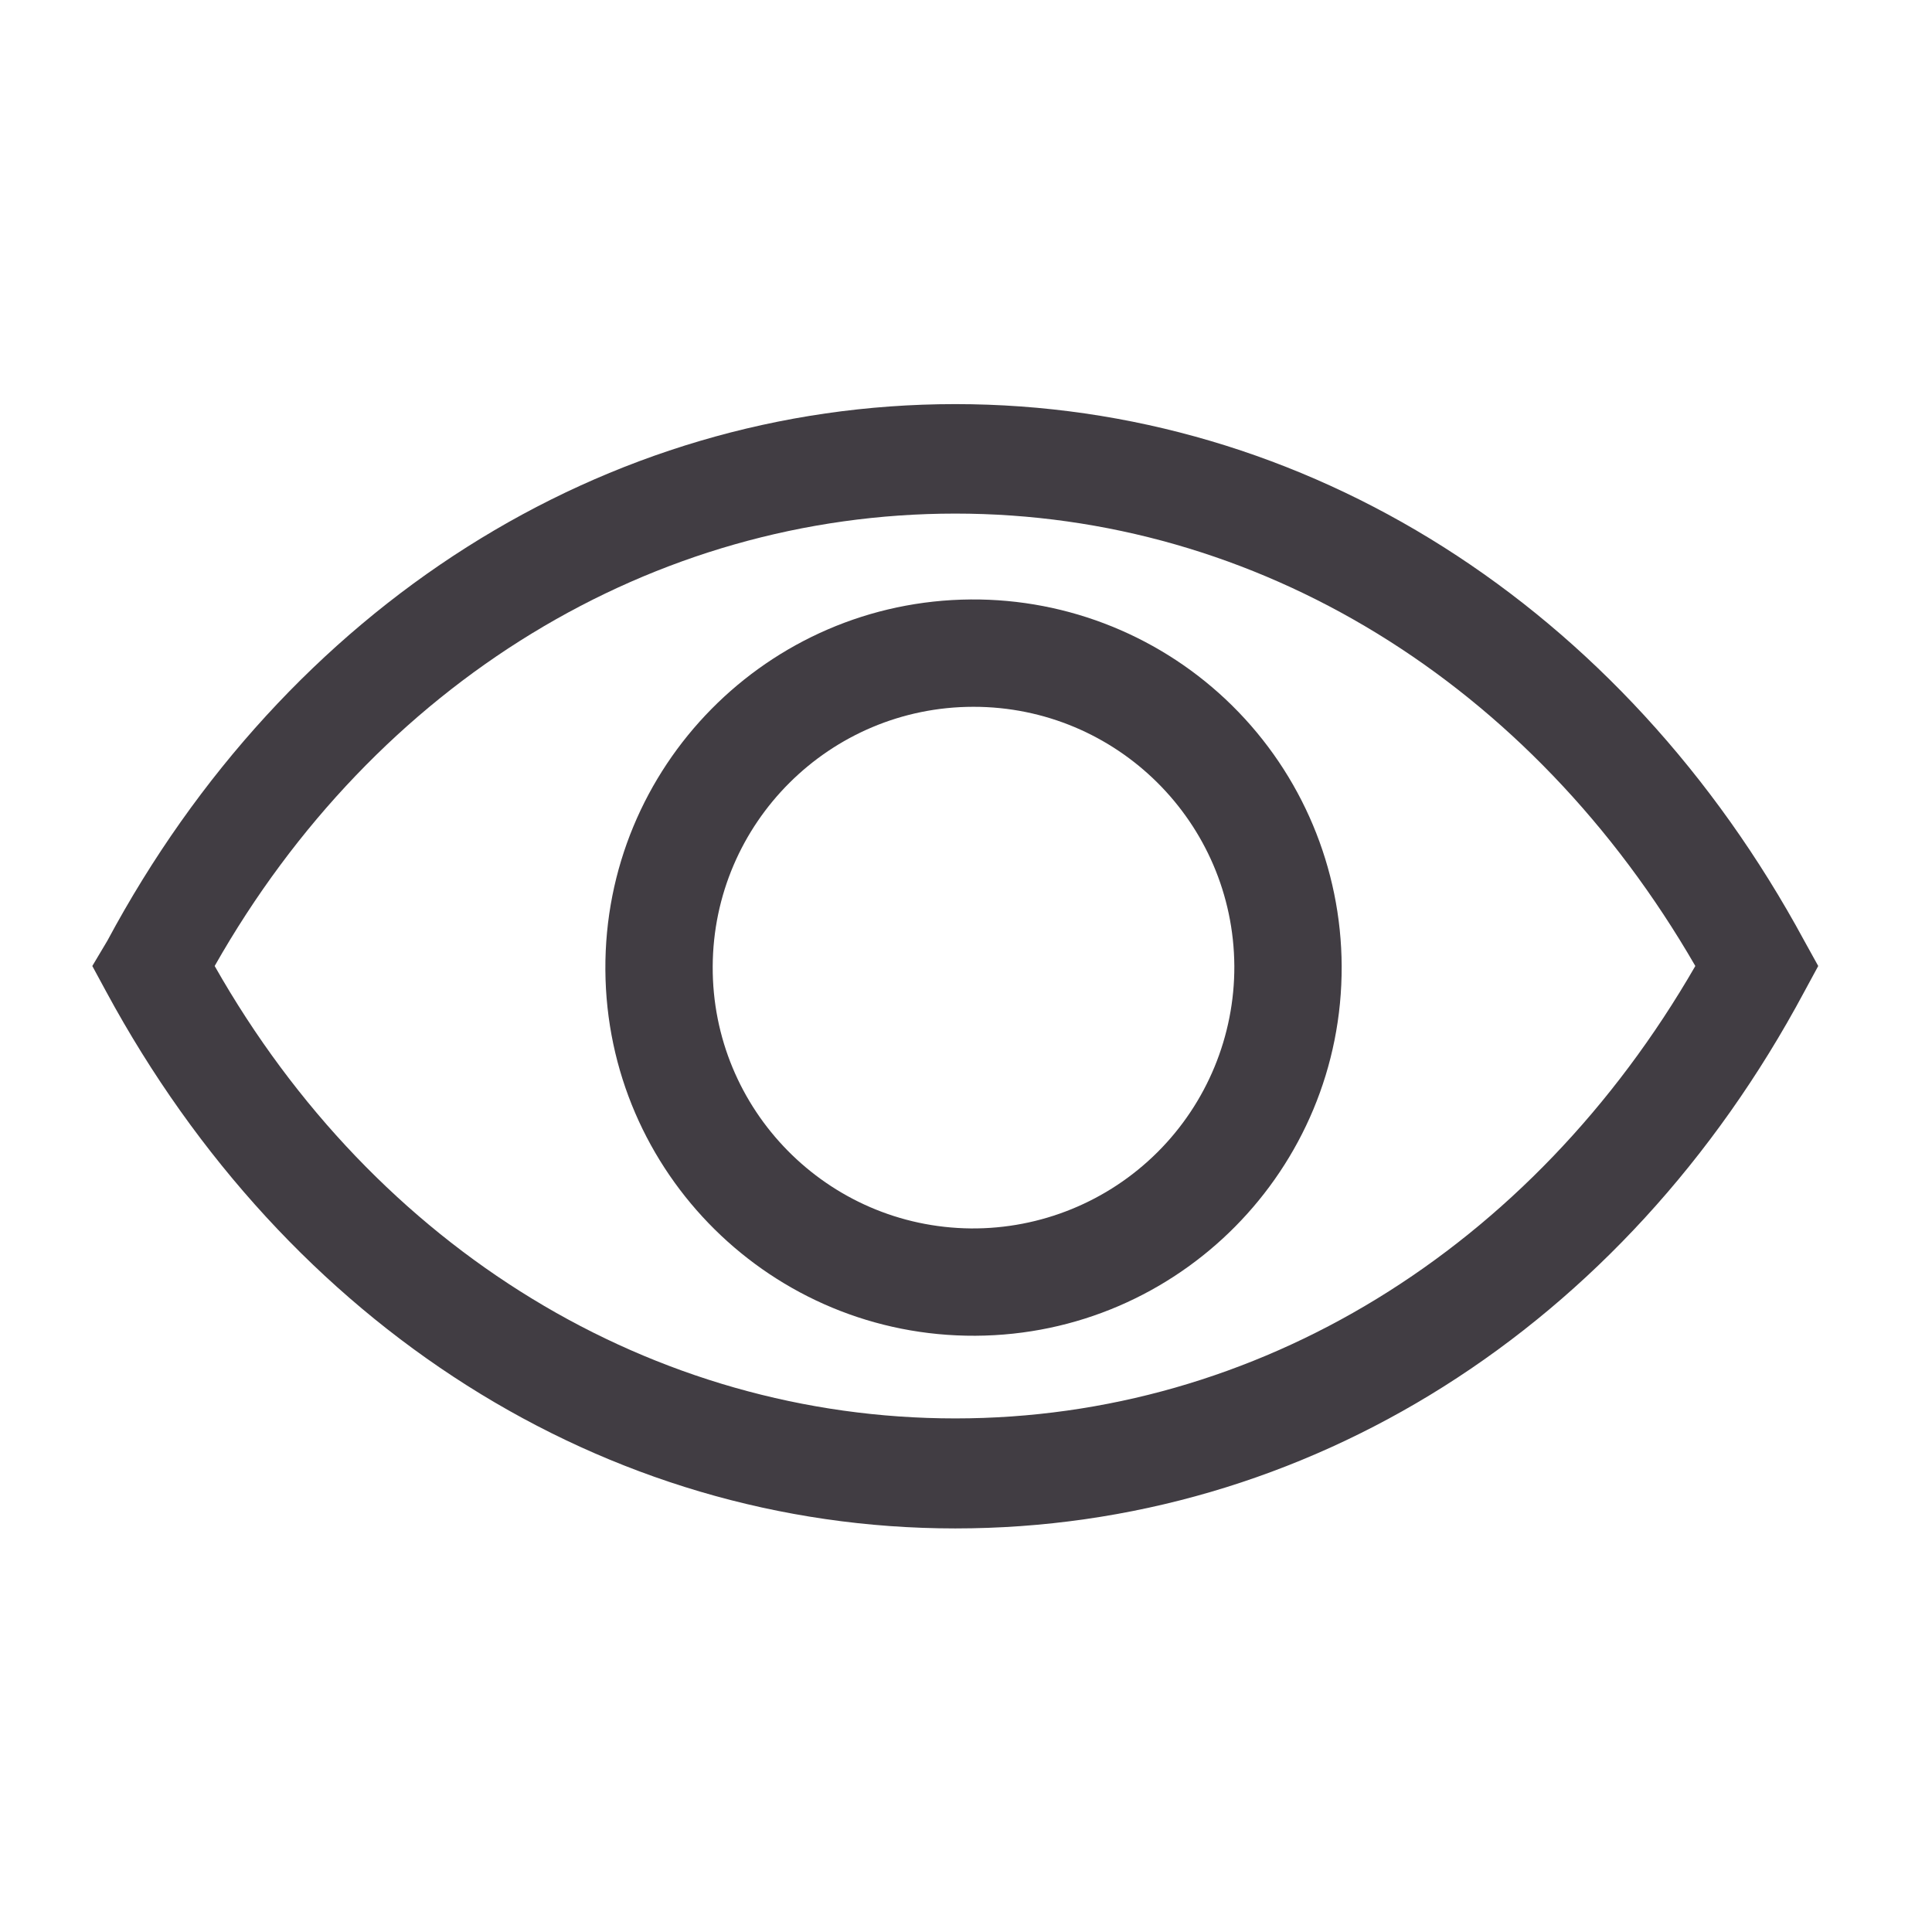
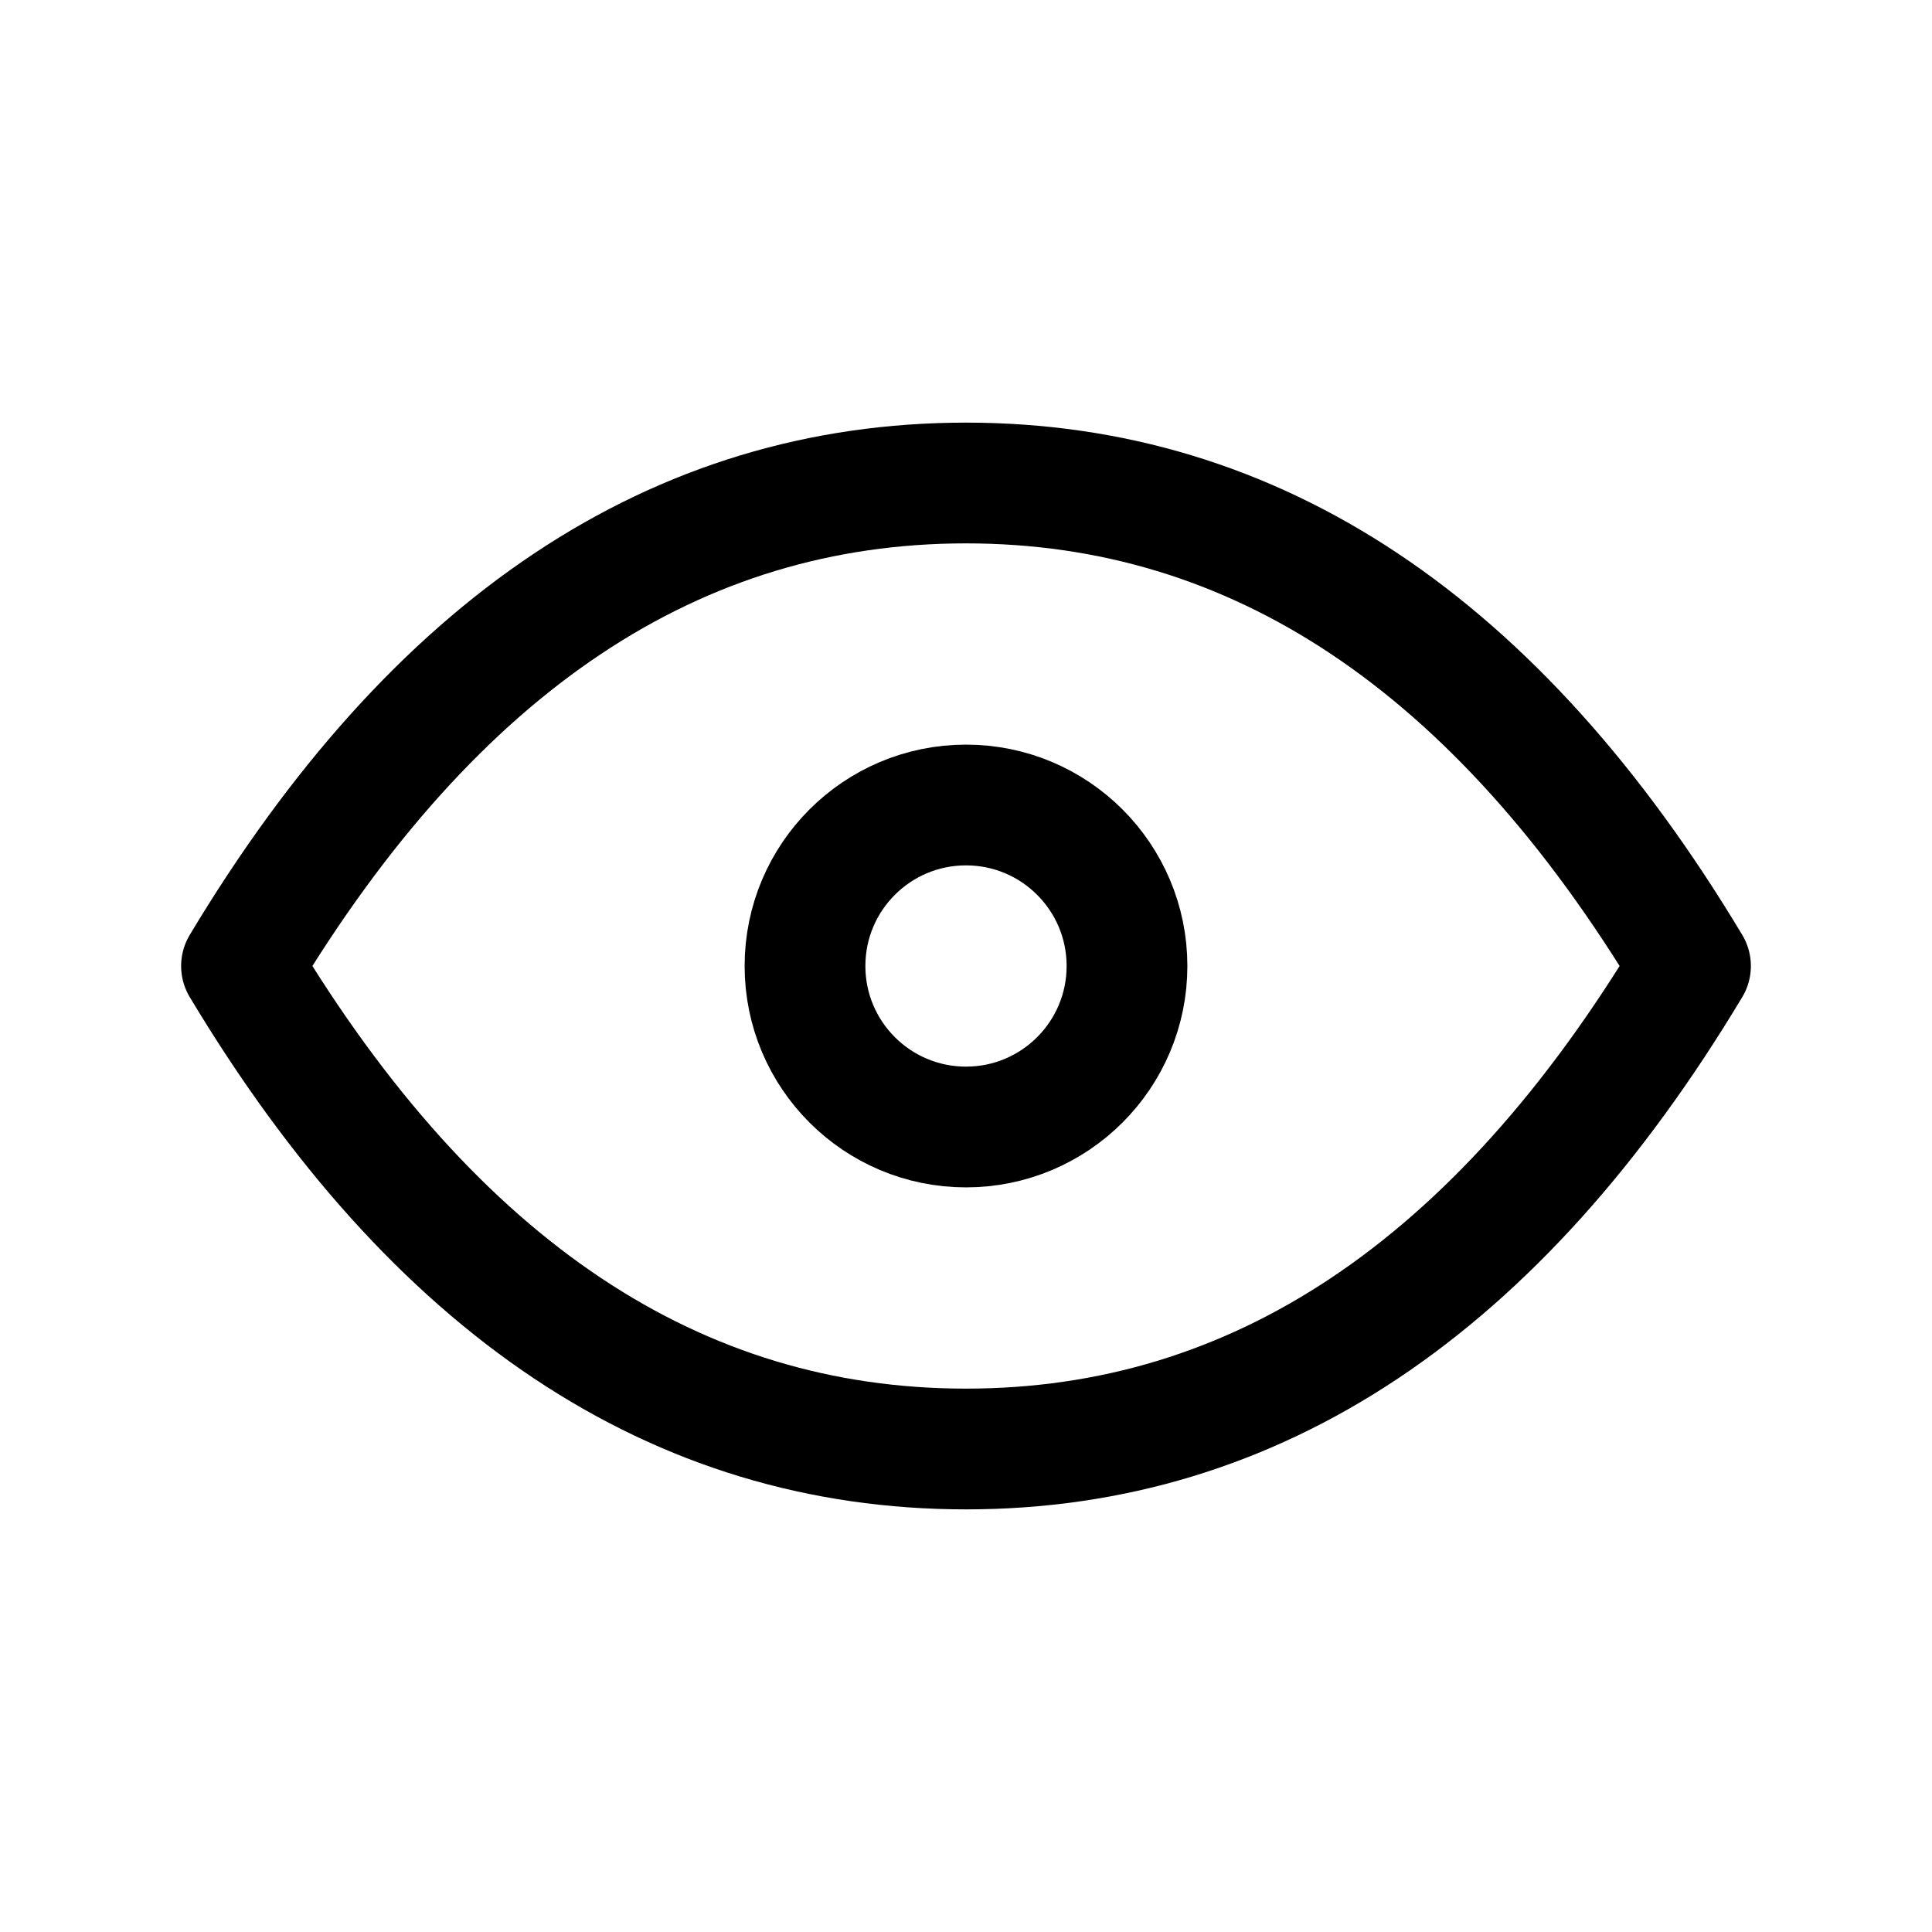
- <svg xmlns="http://www.w3.org/2000/svg" width="36px" height="36px" viewBox="0 0 36 36" version="1.1" preserveAspectRatio="xMidYMid meet" fill="#413d43">
-   <path d="M33.62,17.53c-3.37-6.23-9.28-10-15.82-10S5.34,11.3,2,17.53L1.72,18l.26.48c3.37,6.23,9.28,10,15.82,10s12.46-3.72,15.82-10l.26-.48ZM17.8,26.43C12.17,26.43,7,23.29,4,18c3-5.29,8.17-8.43,13.8-8.43S28.54,12.72,31.59,18C28.54,23.29,23.42,26.43,17.8,26.43Z" class="clr-i-outline clr-i-outline-path-1" />
-   <path d="M18.09,11.17A6.86,6.86,0,1,0,25,18,6.86,6.86,0,0,0,18.09,11.17Zm0,11.72A4.86,4.86,0,1,1,23,18,4.87,4.87,0,0,1,18.09,22.89Z" class="clr-i-outline clr-i-outline-path-2" />
-   <rect x="0" y="0" width="36" height="36" fill-opacity="0" />
+ <svg xmlns="http://www.w3.org/2000/svg" width="24" height="24" fill="none" stroke="currentColor" stroke-linecap="round" stroke-linejoin="round" stroke-width="1.5">
+   <path stroke="none" d="M0 0h24v24H0z" />
+   <path d="M10 12a2 2 0 1 0 4 0 2 2 0 0 0-4 0" />
+   <path d="M21 12c-2.4 4-5.4 6-9 6-3.6 0-6.6-2-9-6 2.4-4 5.4-6 9-6 3.6 0 6.6 2 9 6" />
</svg>
